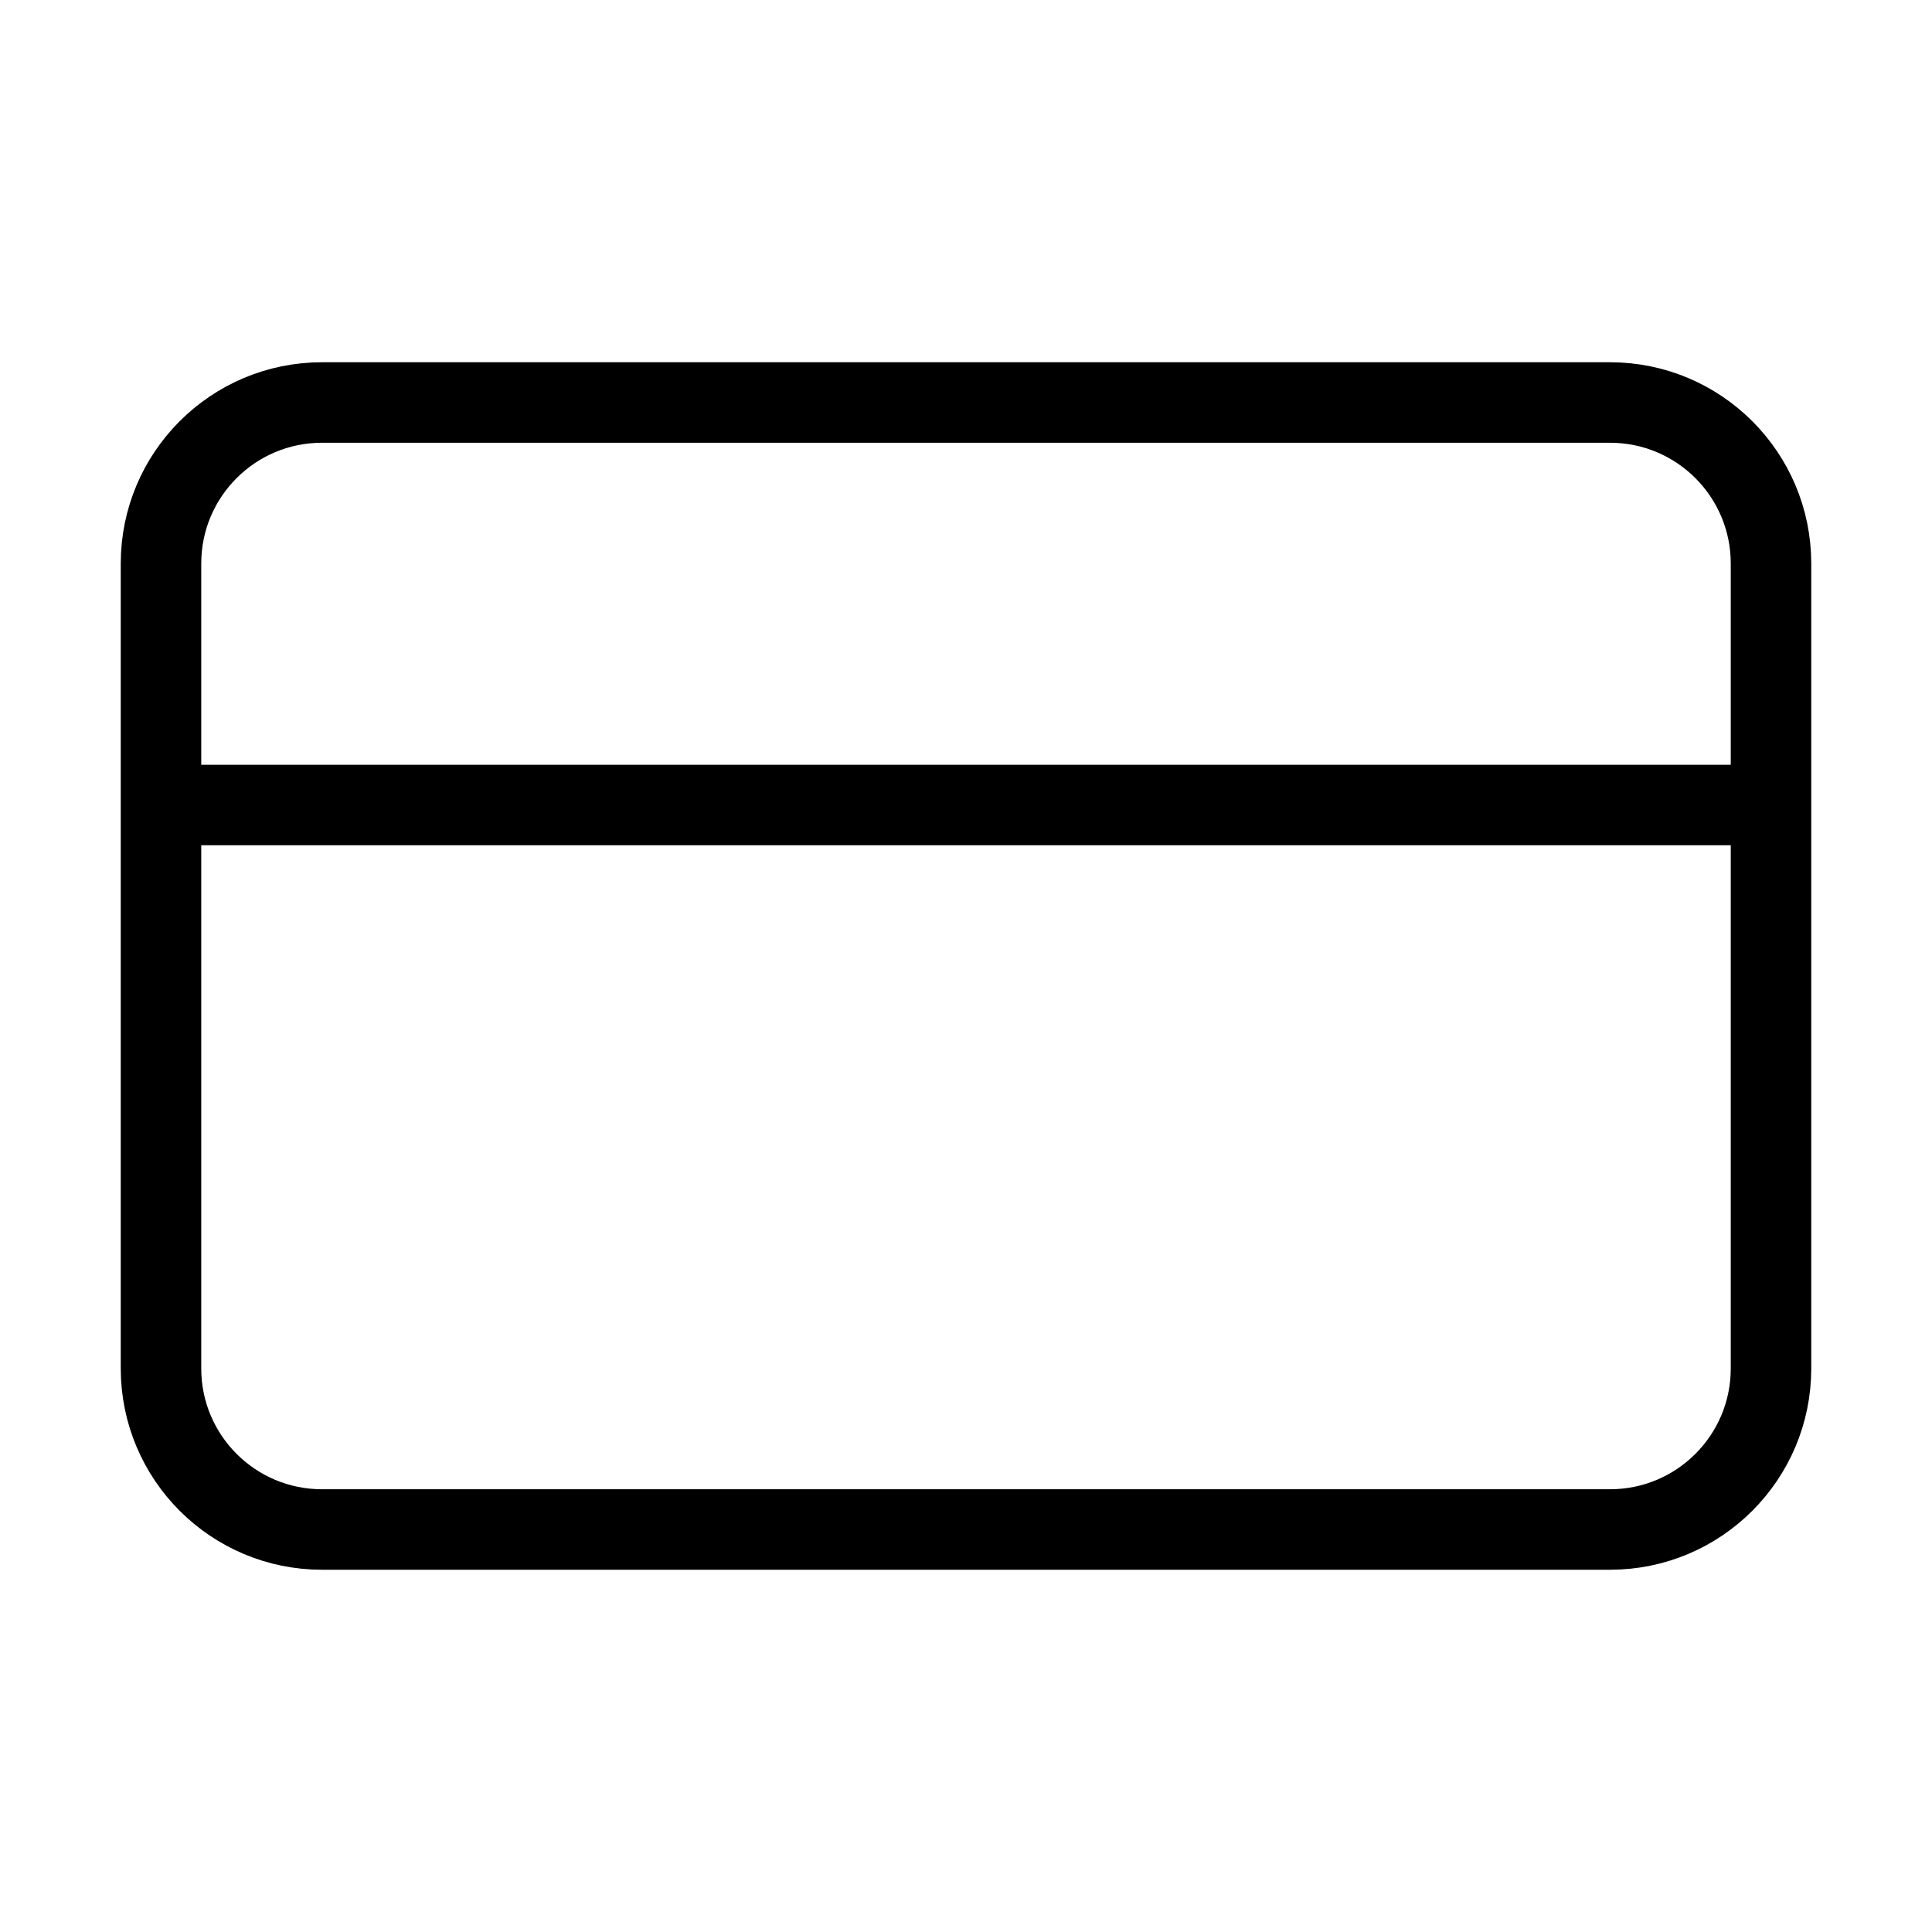
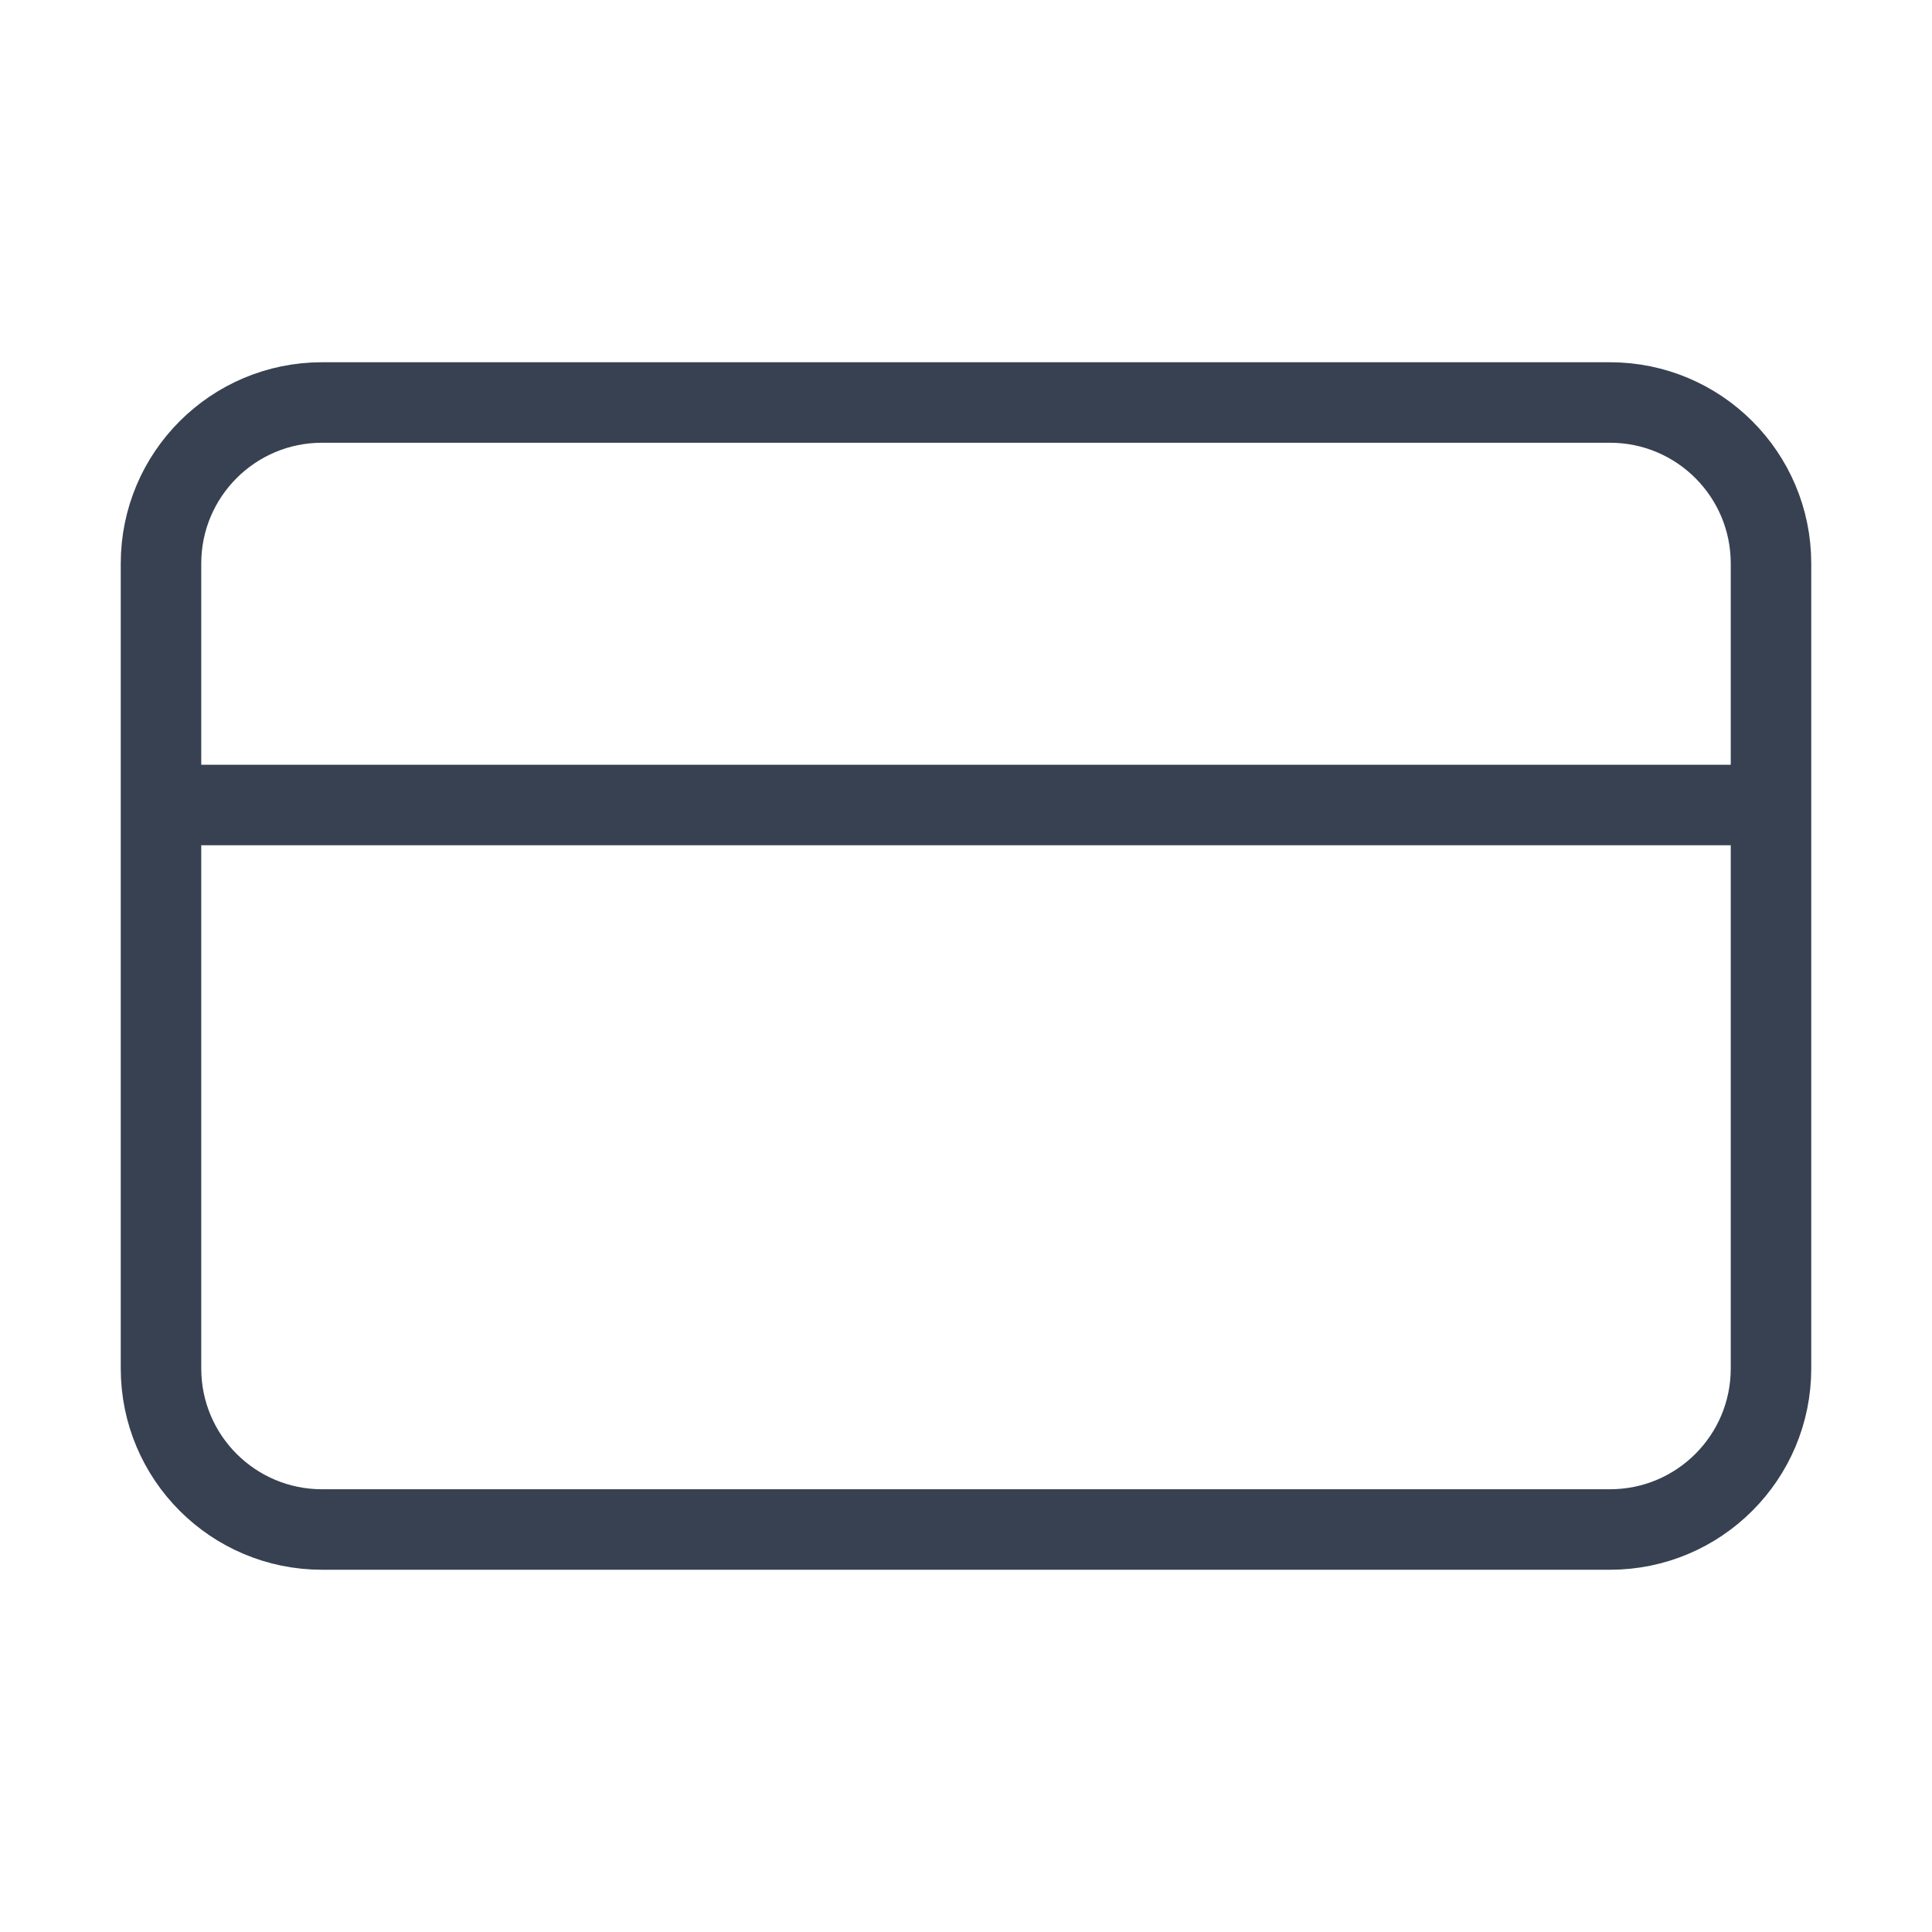
- <svg xmlns="http://www.w3.org/2000/svg" width="24" height="24" viewBox="0 0 24 24" fill="none" stroke="currentColor" strokeWidth="2" strokeLinecap="round" stroke-linejoin="round" class="h-[16px] w-[16px] stroke-[2px] ltr:mr-3 rtl:ml-3 md:mt-0">
+ <svg xmlns="http://www.w3.org/2000/svg" width="24" height="24" viewBox="0 0 24 24" fill="none" stroke="#374151" strokeWidth="2" strokeLinecap="round" strokeLinejoin="round" class="h-[16px] w-[16px] stroke-[2px] ltr:mr-3 rtl:ml-3 md:mt-0">
  <rect x="2" y="5" width="20" height="14" rx="2" />
  <line x1="2" y1="10" x2="22" y2="10" />
</svg>
